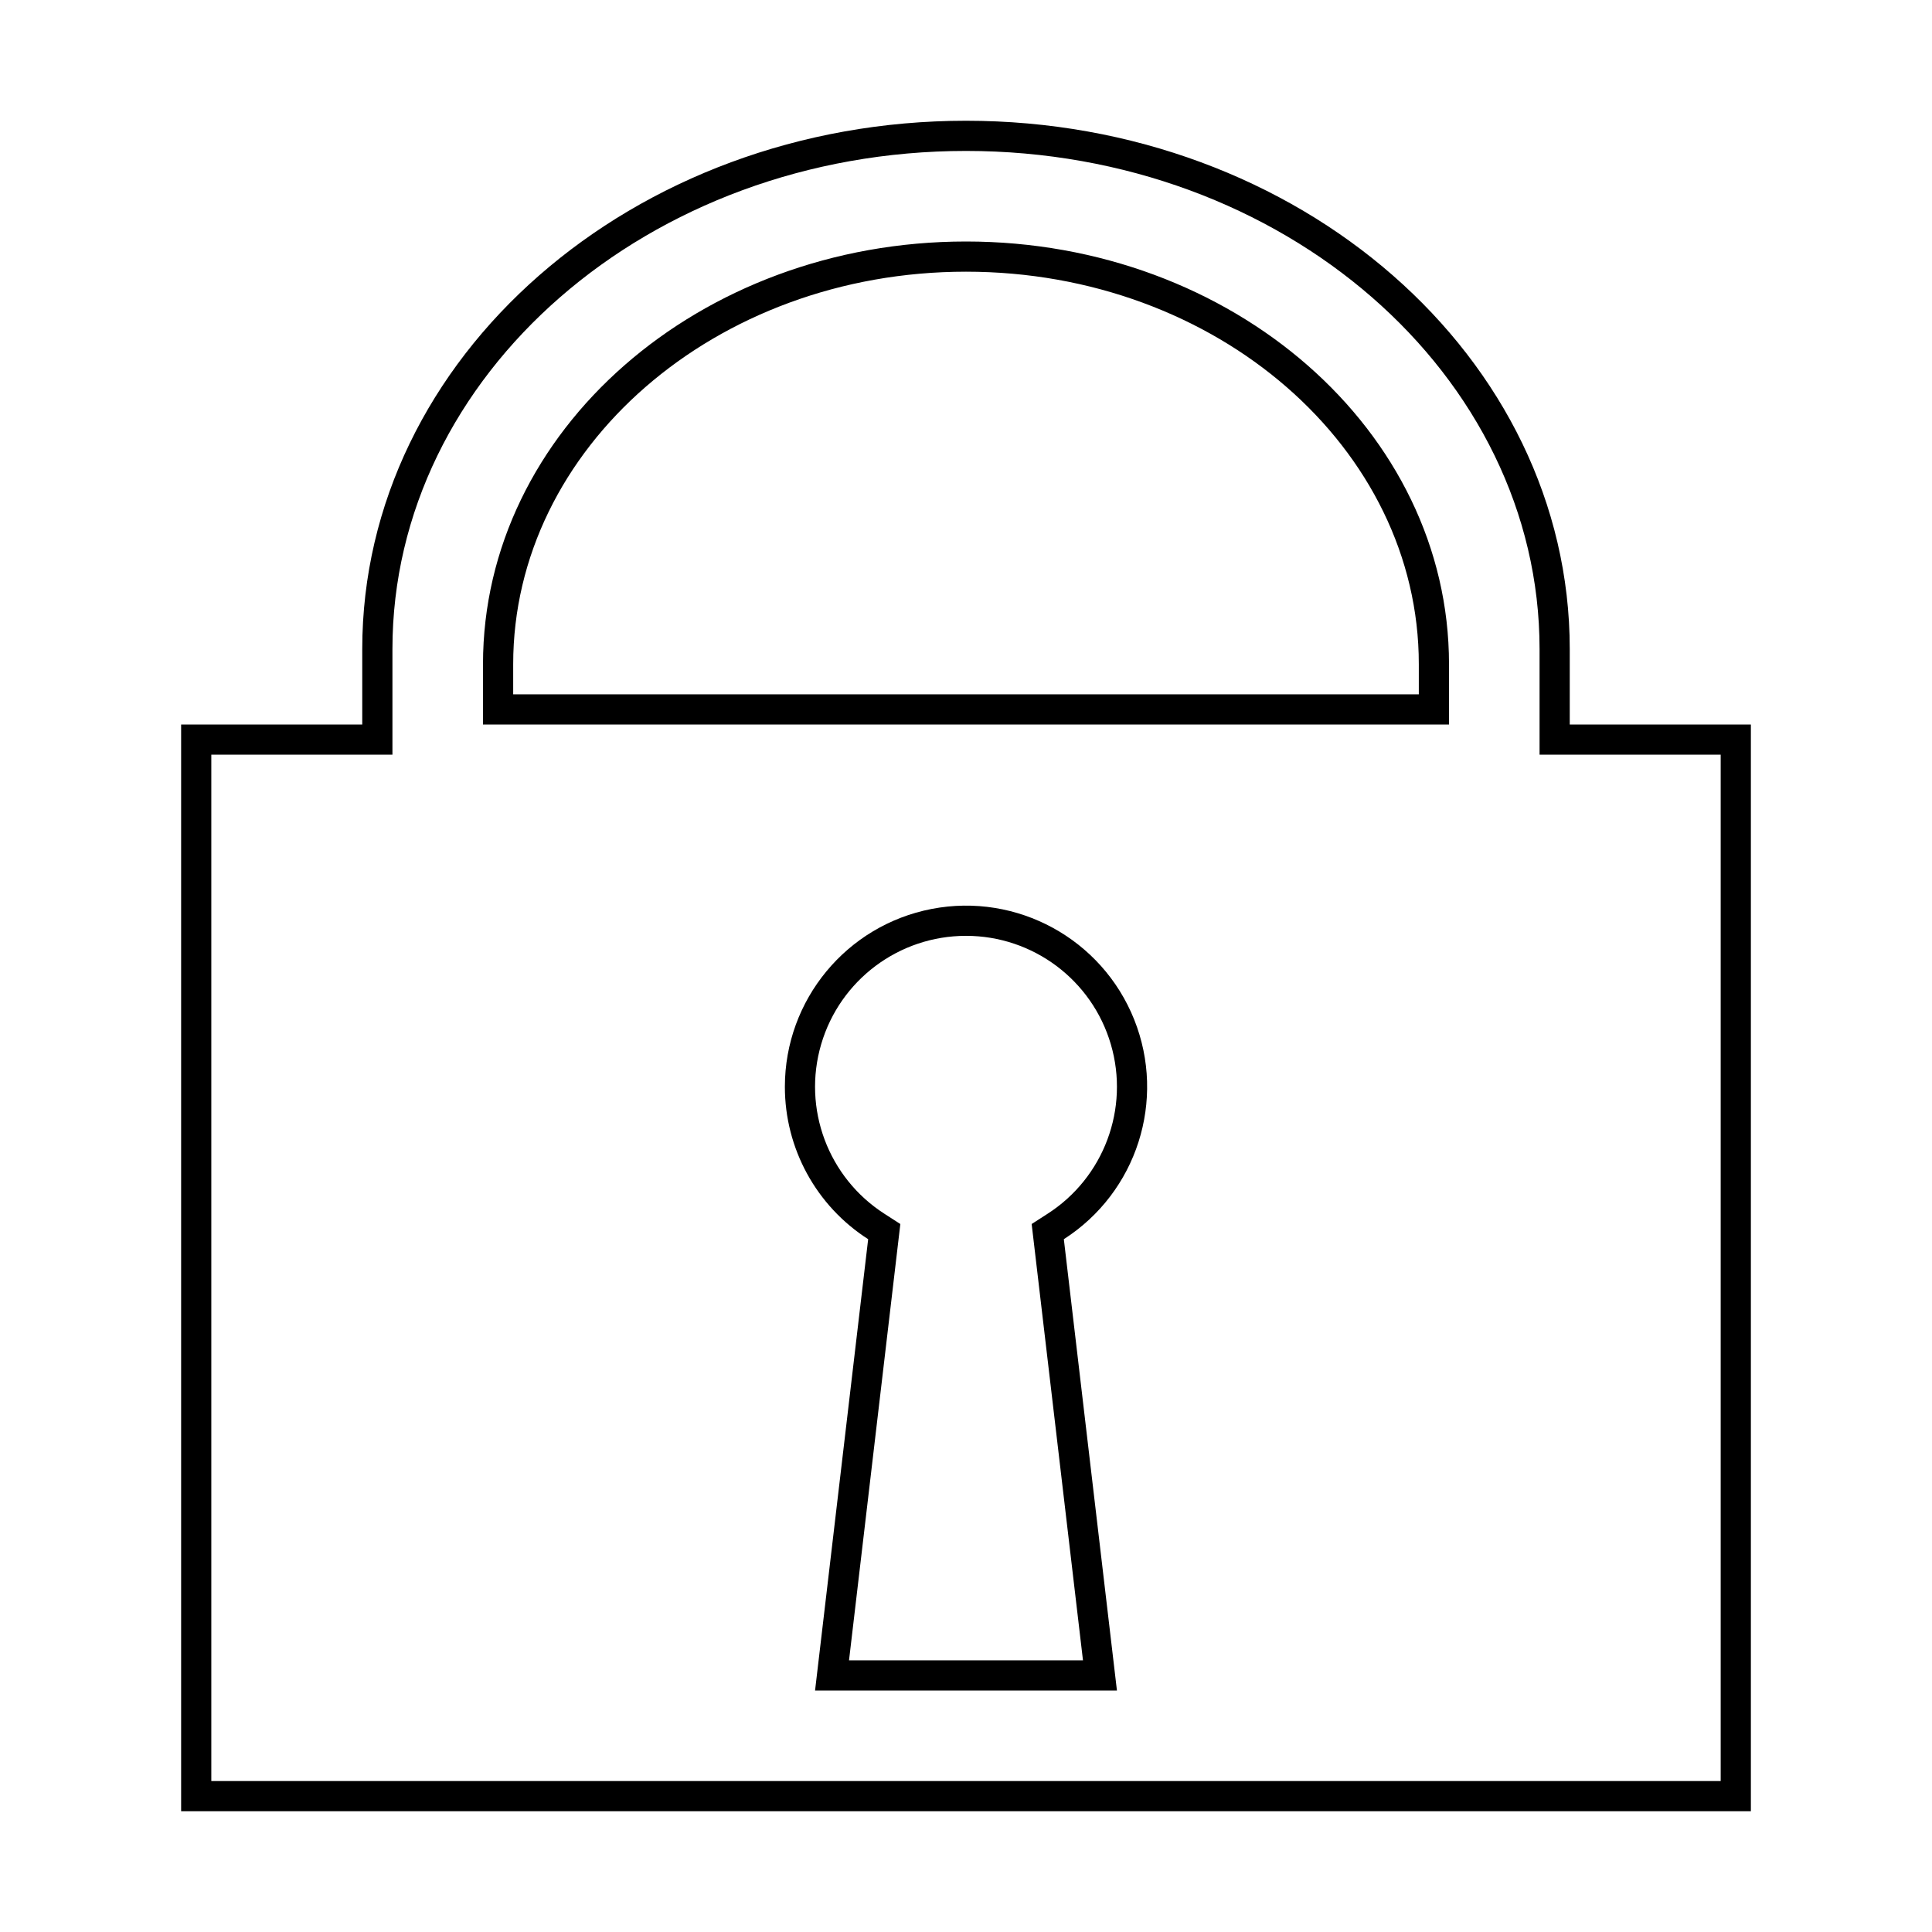
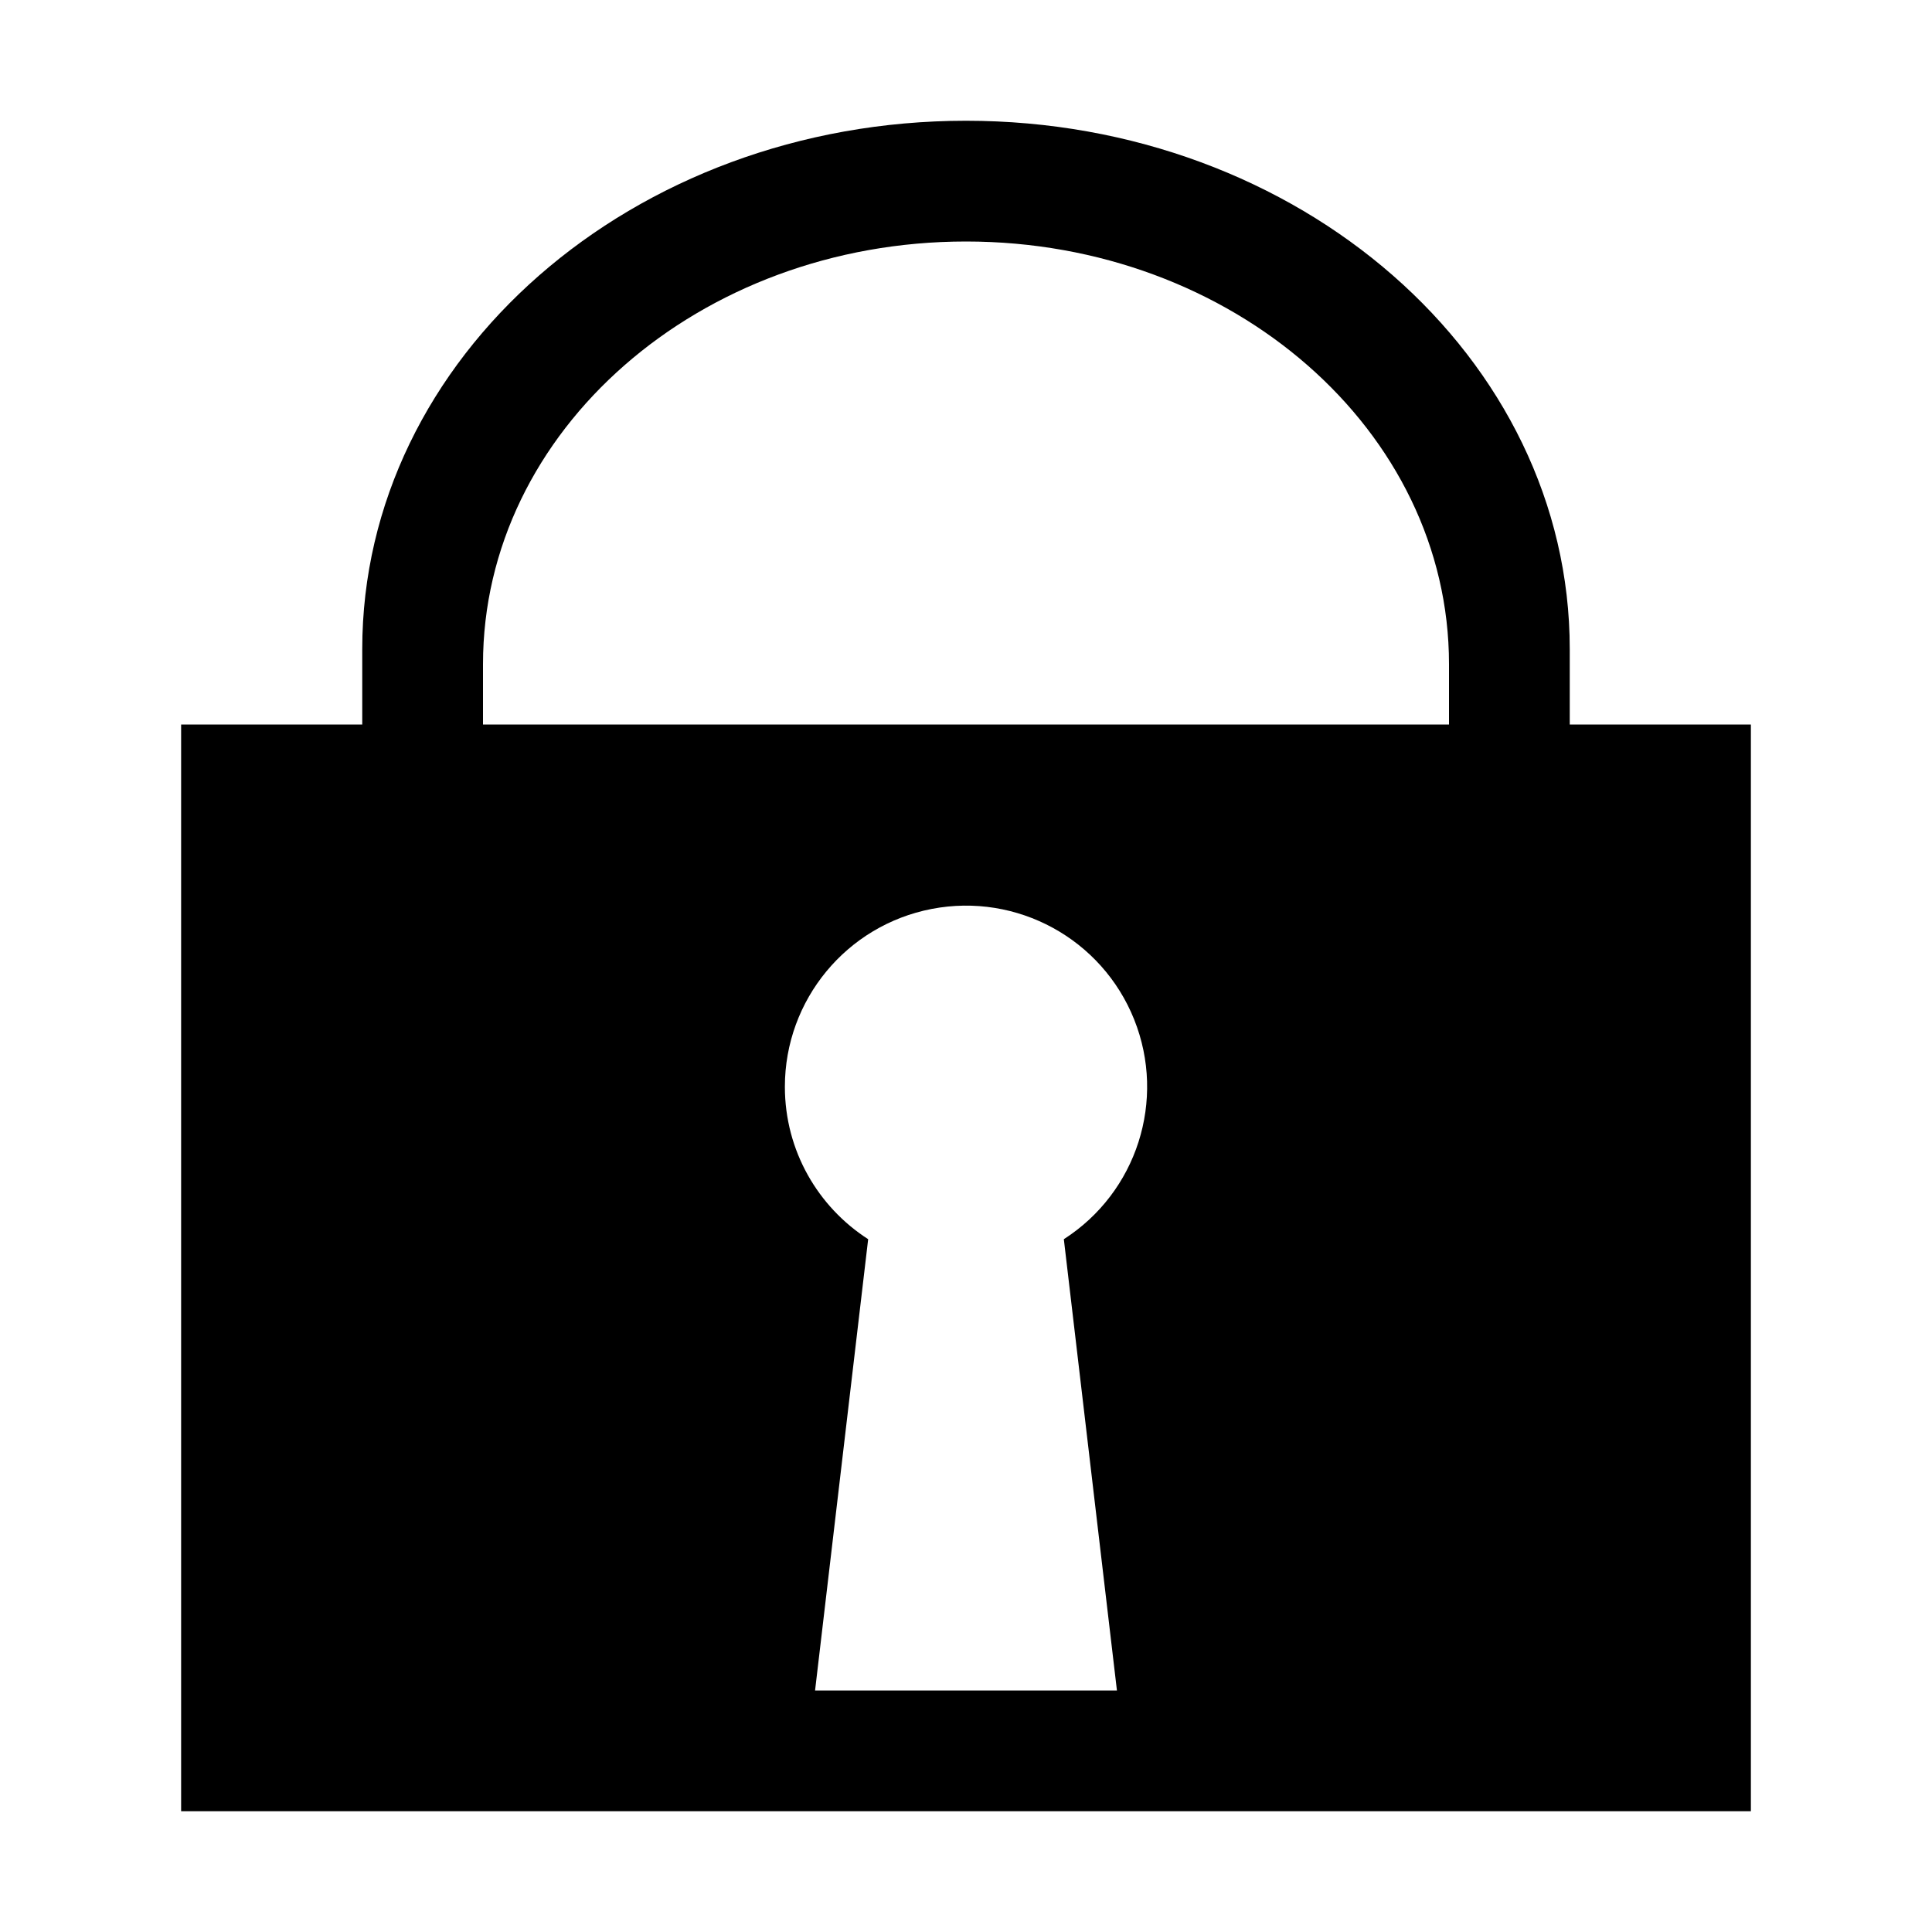
<svg xmlns="http://www.w3.org/2000/svg" viewBox="0 0 64 64">
-   <path d="M7 25v34h50V25h-6v-3.5C51 12.42 42.52 5 32 5s-19 7.42-19 16.5V25H7zm5-1v-2.5C12 11.835 20.954 4 32 4s20 7.835 20 17.5V24h6v36H6V24h6zm5-1h30v-1c0-7.148-6.688-13-15-13-8.312 0-15 5.852-15 13v1zm-1 1v-2c0-7.732 7.163-14 16-14s16 6.268 16 14v2H16zm18.175 16.547l.525-.338a5 5 0 1 0-5.4 0l.525.338L28.125 55h7.75l-1.7-14.453zM26 36a6 6 0 1 1 9.241 5.05L37 56H27l1.759-14.95A5.995 5.995 0 0 1 26 36z" />
+   <path d="M12 24v-2.5C12 11.835 20.954 4 32 4s20 7.835 20 17.5V24h6v36H6V24h6zm4 0h32v-2c0-7.732-7.163-14-16-14s-16 6.268-16 14v2zm10 12c0 2.12 1.1 3.983 2.759 5.05L27 56h10l-1.759-14.95A6 6 0 1 0 26 36z" />
</svg>
